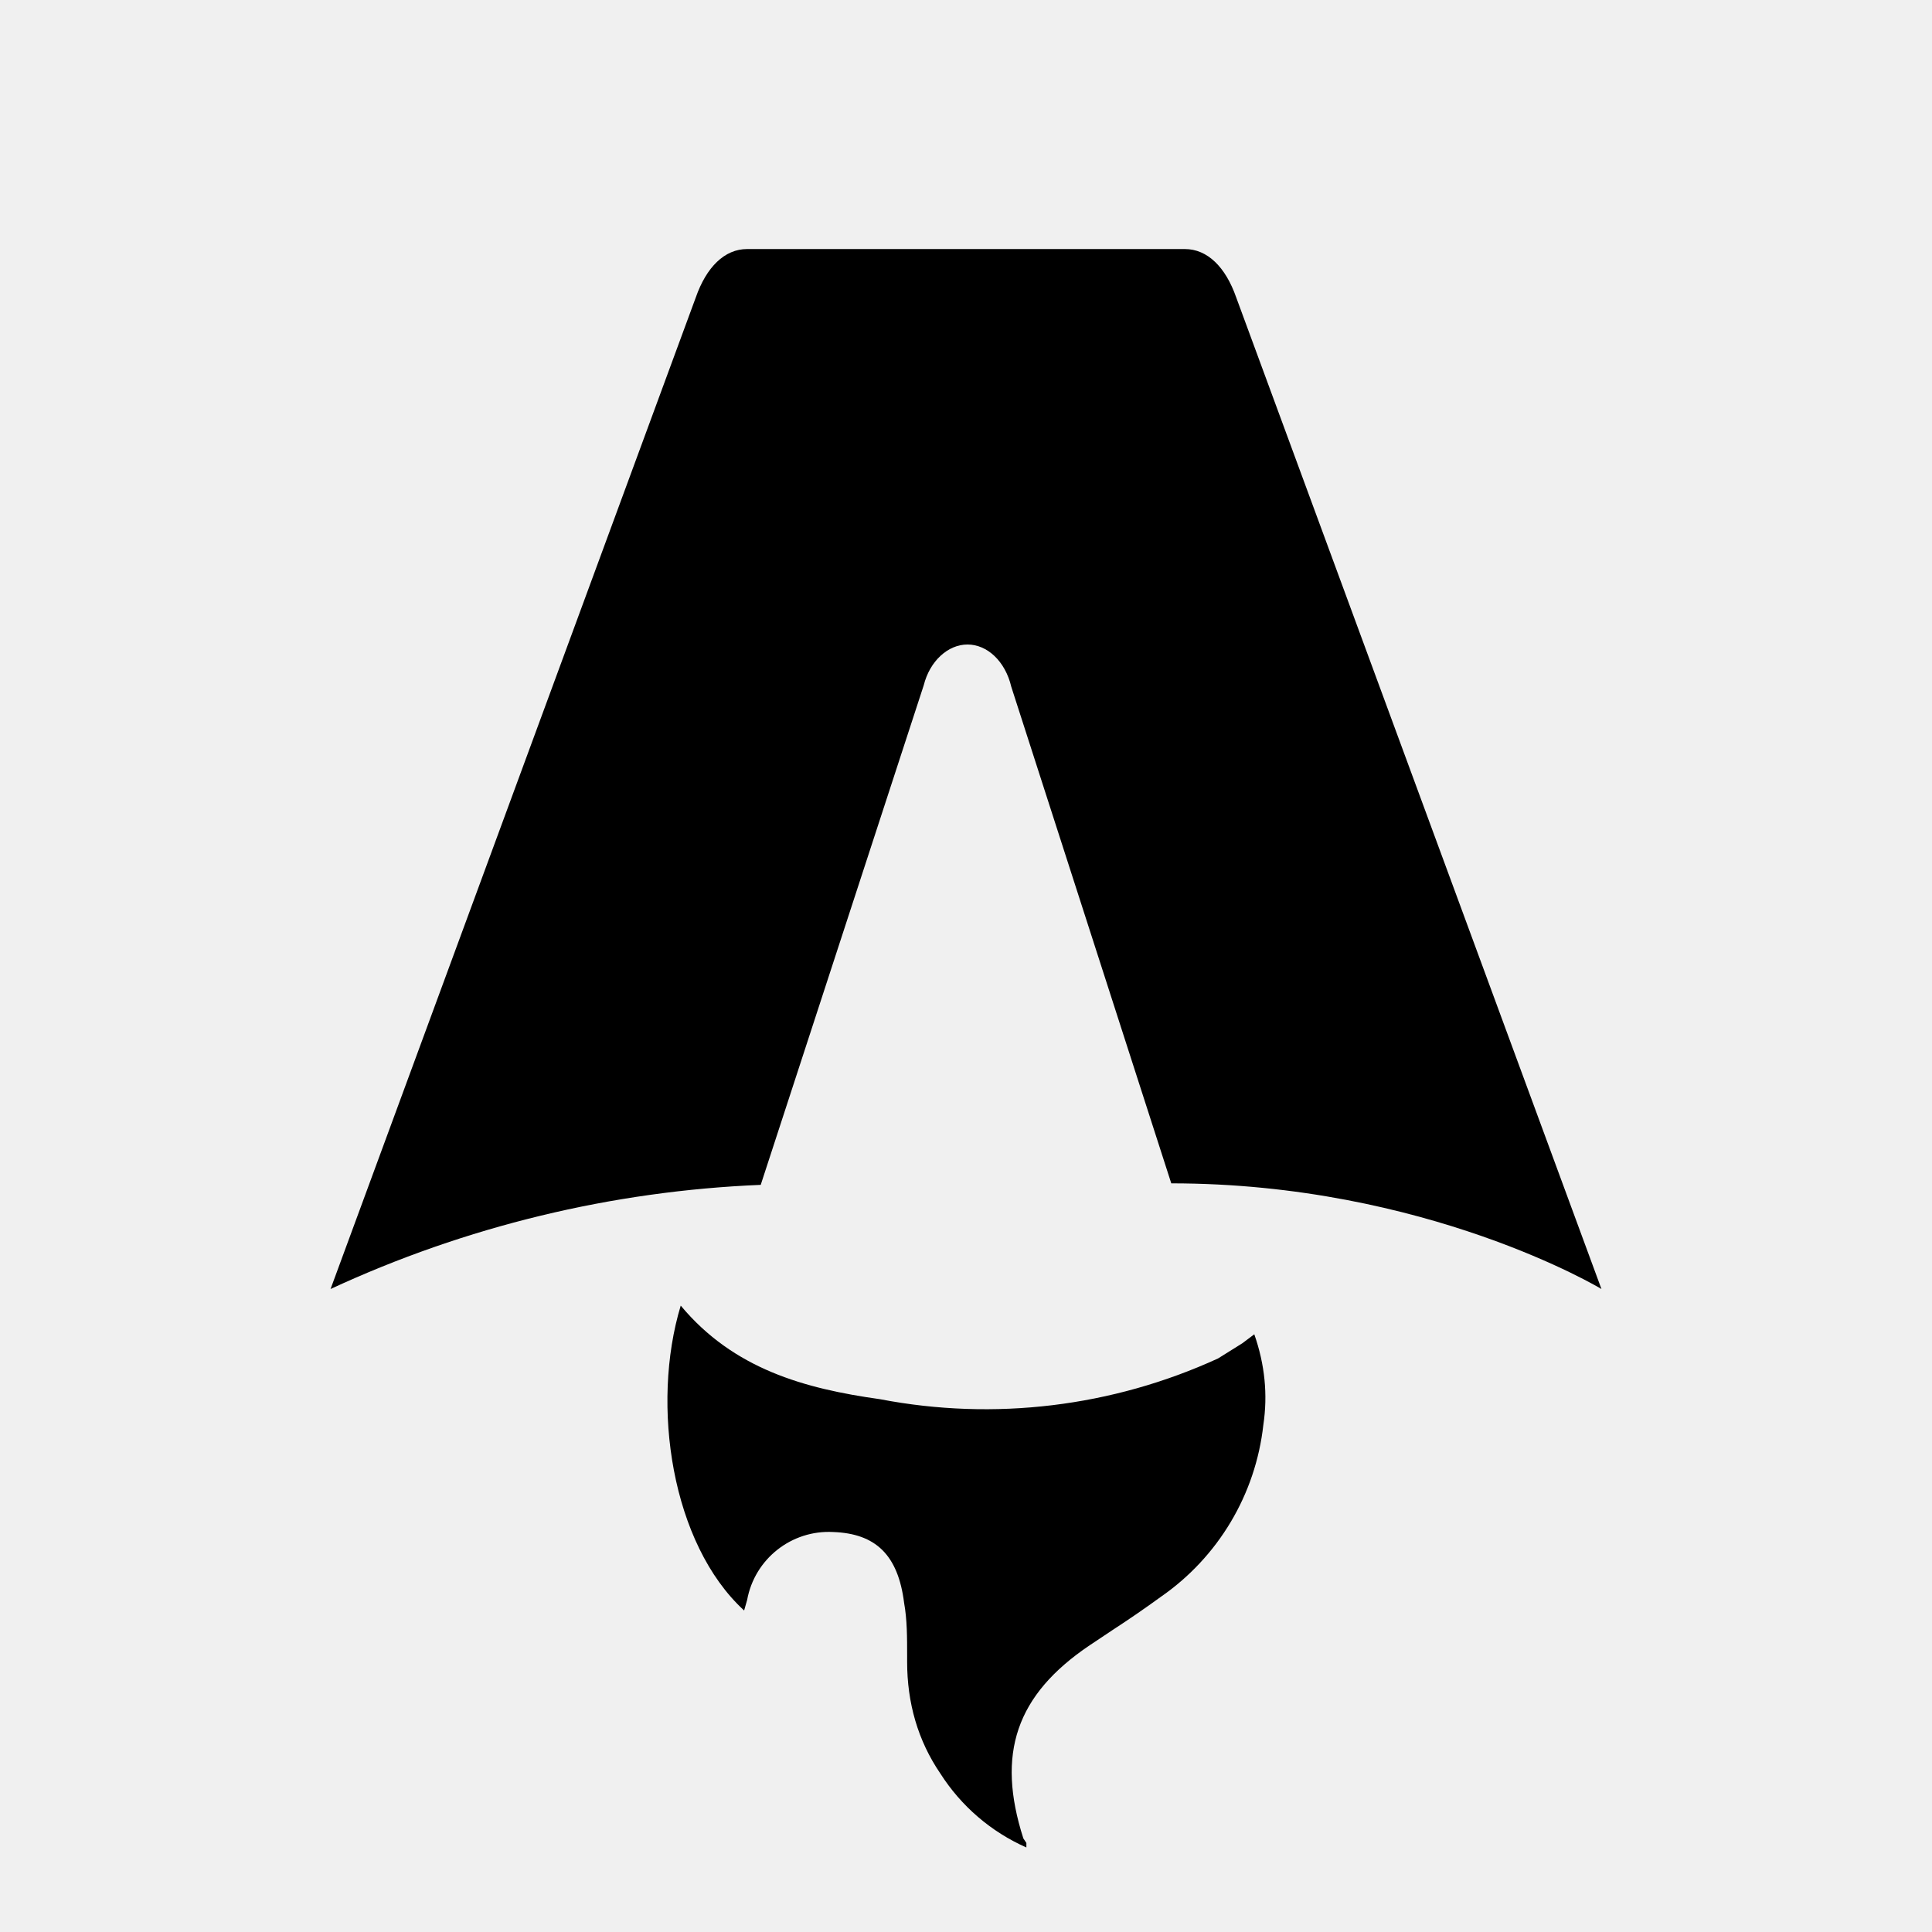
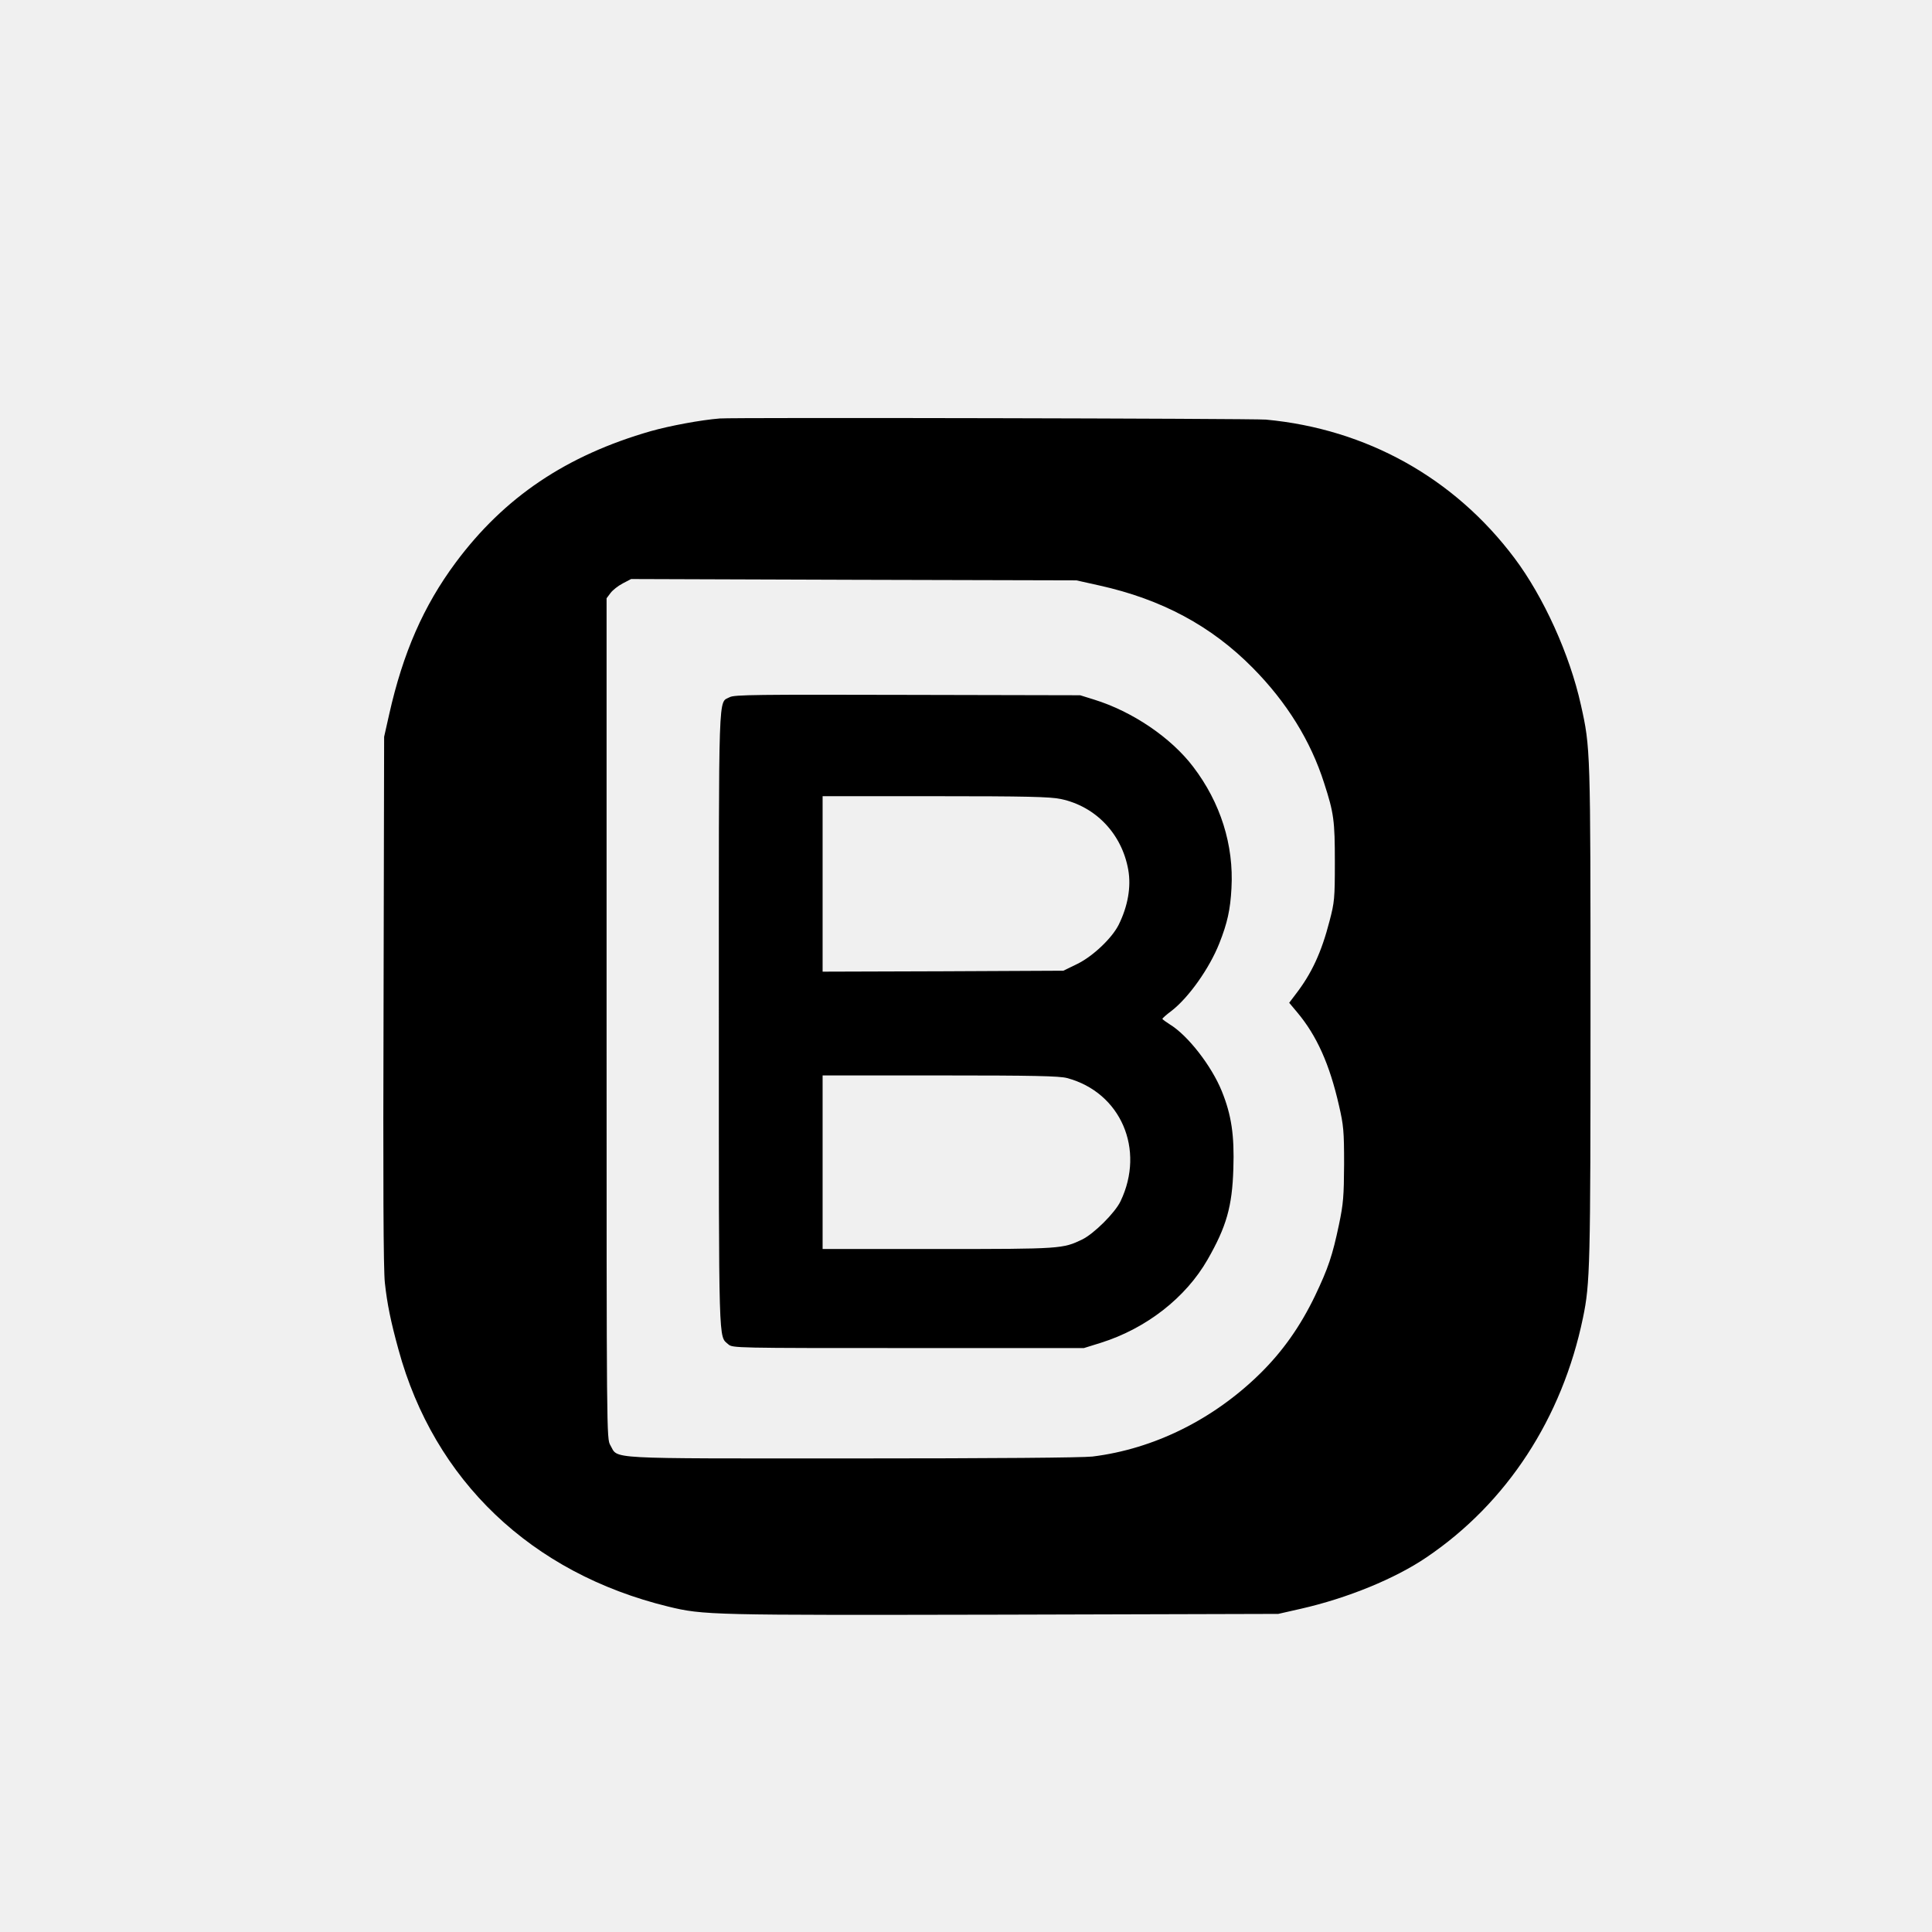
- <svg xmlns="http://www.w3.org/2000/svg" fill="none" viewBox="0 0 128 128">
-   <path d="M50.4 78.5a75.1 75.1 0 0 0-28.5 6.9l24.2-65.7c.7-2 1.9-3.2 3.4-3.2h29c1.5 0 2.7 1.2 3.4 3.2l24.2 65.7s-11.6-7-28.5-7L67 45.5c-.4-1.7-1.6-2.8-2.9-2.8-1.3 0-2.5 1.1-2.9 2.7L50.4 78.5Zm-1.1 28.2Zm-4.2-20.2c-2 6.6-.6 15.8 4.2 20.2a17.5 17.5 0 0 1 .2-.7 5.5 5.5 0 0 1 5.7-4.5c2.8.1 4.3 1.5 4.7 4.7.2 1.1.2 2.3.2 3.5v.4c0 2.7.7 5.2 2.2 7.4a13 13 0 0 0 5.7 4.9v-.3l-.2-.3c-1.8-5.6-.5-9.5 4.4-12.8l1.5-1a73 73 0 0 0 3.2-2.2 16 16 0 0 0 6.8-11.4c.3-2 .1-4-.6-6l-.8.6-1.6 1a37 37 0 0 1-22.4 2.7c-5-.7-9.7-2-13.2-6.2Z" />
-   <style>
-         path { fill: #000; }
-         @media (prefers-color-scheme: dark) {
-             path { fill: #FFF; }
-         }
-     </style>
+ <svg xmlns="http://www.w3.org/2000/svg" version="1.0" width="1024pt" height="1024pt" viewBox="0 0 1024 1024" preserveAspectRatio="xMidYMid meet">
+   <g transform="translate(0,1024) scale(0.1,-0.1)" fill="#000000" stroke="none">
+     <path d="M3815 8022 c-101 -8 -266 -39 -365 -67 -449 -129 -777 -350 -1035 -697 -170 -229 -279 -478 -352 -803 l-27 -120 -3 -1400 c-3 -953 -1 -1430 7 -1495 12 -111 31 -204 72 -353 189 -694 704 -1185 1429 -1362 188 -46 226 -46 1774 -43 l1460 4 119 27 c247 56 501 160 667 273 426 288 719 738 829 1269 38 182 40 277 40 1616 0 1400 0 1405 -51 1633 -59 267 -198 573 -352 778 -319 425 -784 684 -1317 734 -67 6 -2824 12 -2895 6z m2011 -885 c330 -73 594 -214 814 -437 180 -182 307 -387 378 -610 52 -160 57 -200 57 -420 0 -192 -2 -212 -28 -311 -43 -167 -95 -279 -180 -389 l-34 -45 42 -50 c104 -124 172 -275 222 -495 24 -104 27 -134 27 -310 -1 -171 -4 -210 -27 -320 -35 -166 -57 -231 -127 -378 -78 -162 -172 -295 -291 -412 -247 -243 -563 -400 -889 -440 -54 -6 -512 -10 -1275 -10 -1330 0 -1236 -5 -1280 70 -20 35 -20 41 -20 2262 l0 2227 21 28 c11 15 40 38 65 51 l44 23 1180 -4 1180 -3 121 -27z" />
+     <path d="M3868 6545 c-62 -34 -58 82 -58 -1710 0 -1756 -2 -1674 50 -1720 22 -20 36 -20 954 -20 l931 0 90 28 c241 76 450 239 566 442 99 173 130 280 136 480 6 177 -10 285 -61 411 -54 134 -180 296 -275 354 -22 14 -40 27 -40 30 0 3 21 22 48 42 92 71 202 227 254 359 42 106 58 177 64 291 13 229 -58 454 -203 644 -118 155 -322 293 -525 356 l-74 23 -915 2 c-798 2 -918 1 -942 -12z m1755 -540 c184 -39 323 -184 357 -375 16 -91 -2 -193 -51 -292 -36 -71 -135 -165 -217 -206 l-76 -37 -638 -3 -638 -2 0 465 0 465 598 0 c480 0 610 -3 665 -15z m33 -1479 c284 -76 415 -378 283 -653 -29 -61 -140 -171 -202 -202 -104 -50 -110 -51 -764 -51 l-613 0 0 460 0 460 623 0 c494 0 633 -3 673 -14z" />
+   </g>
</svg>
